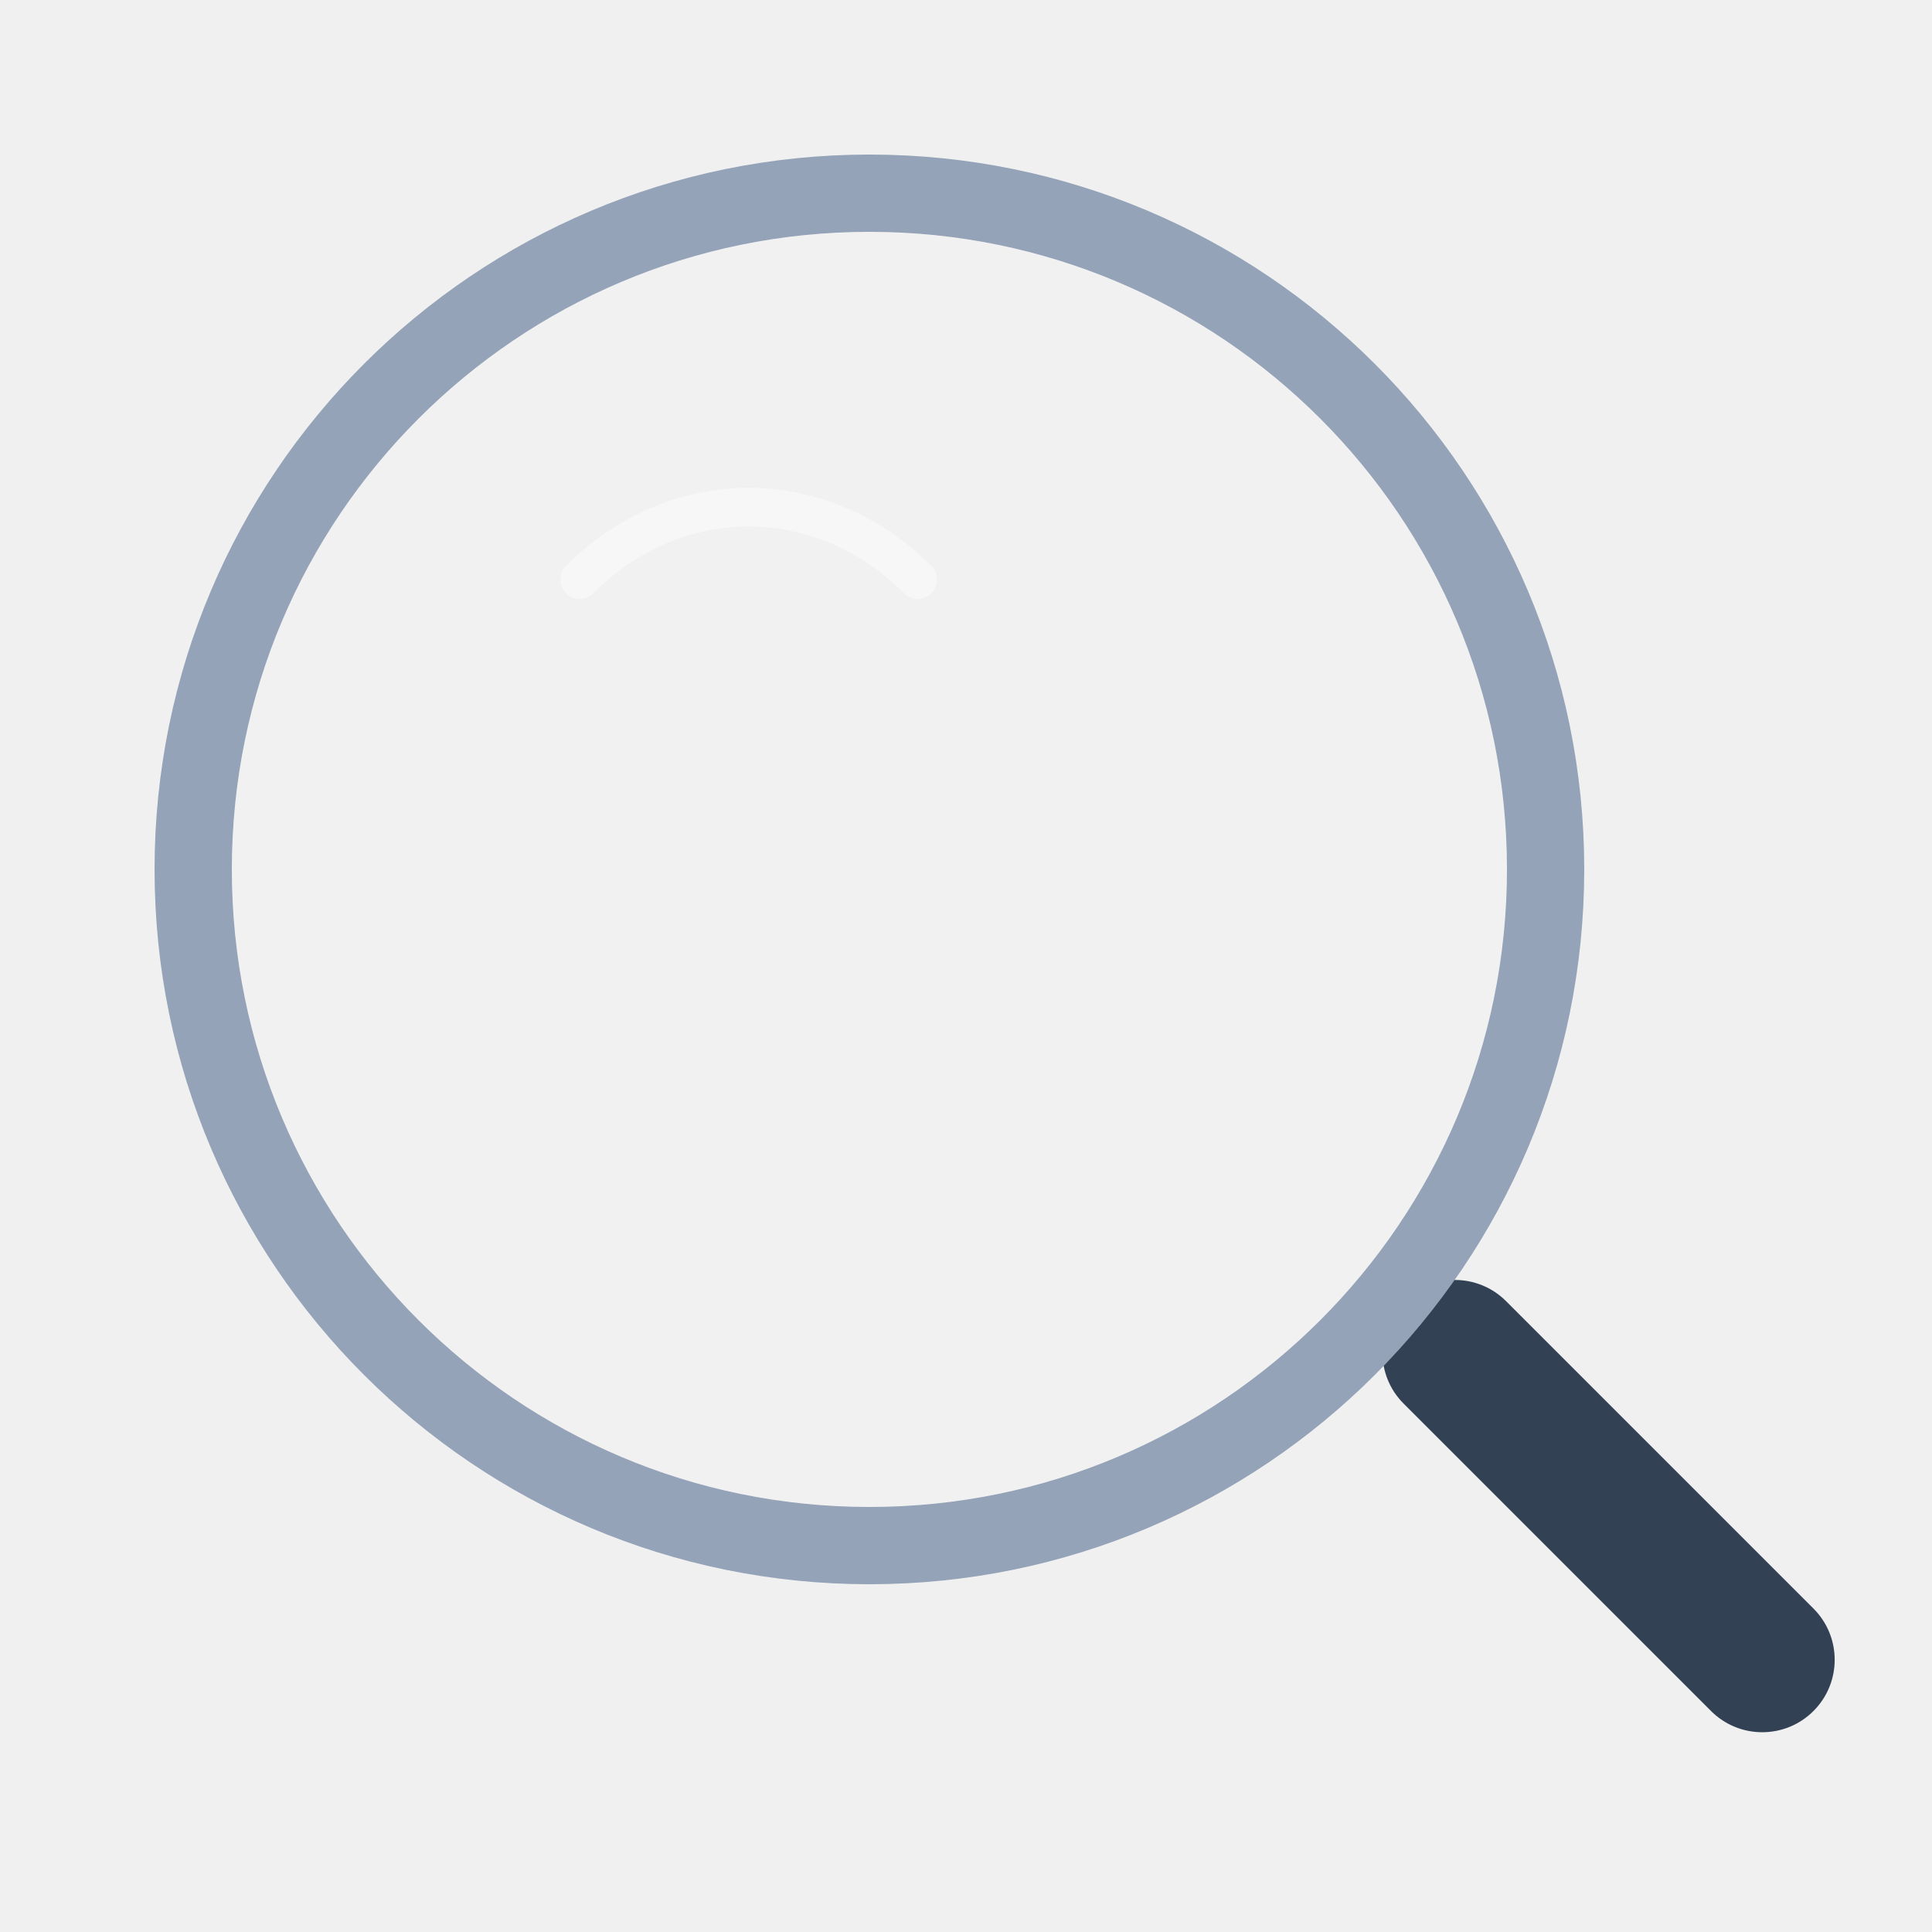
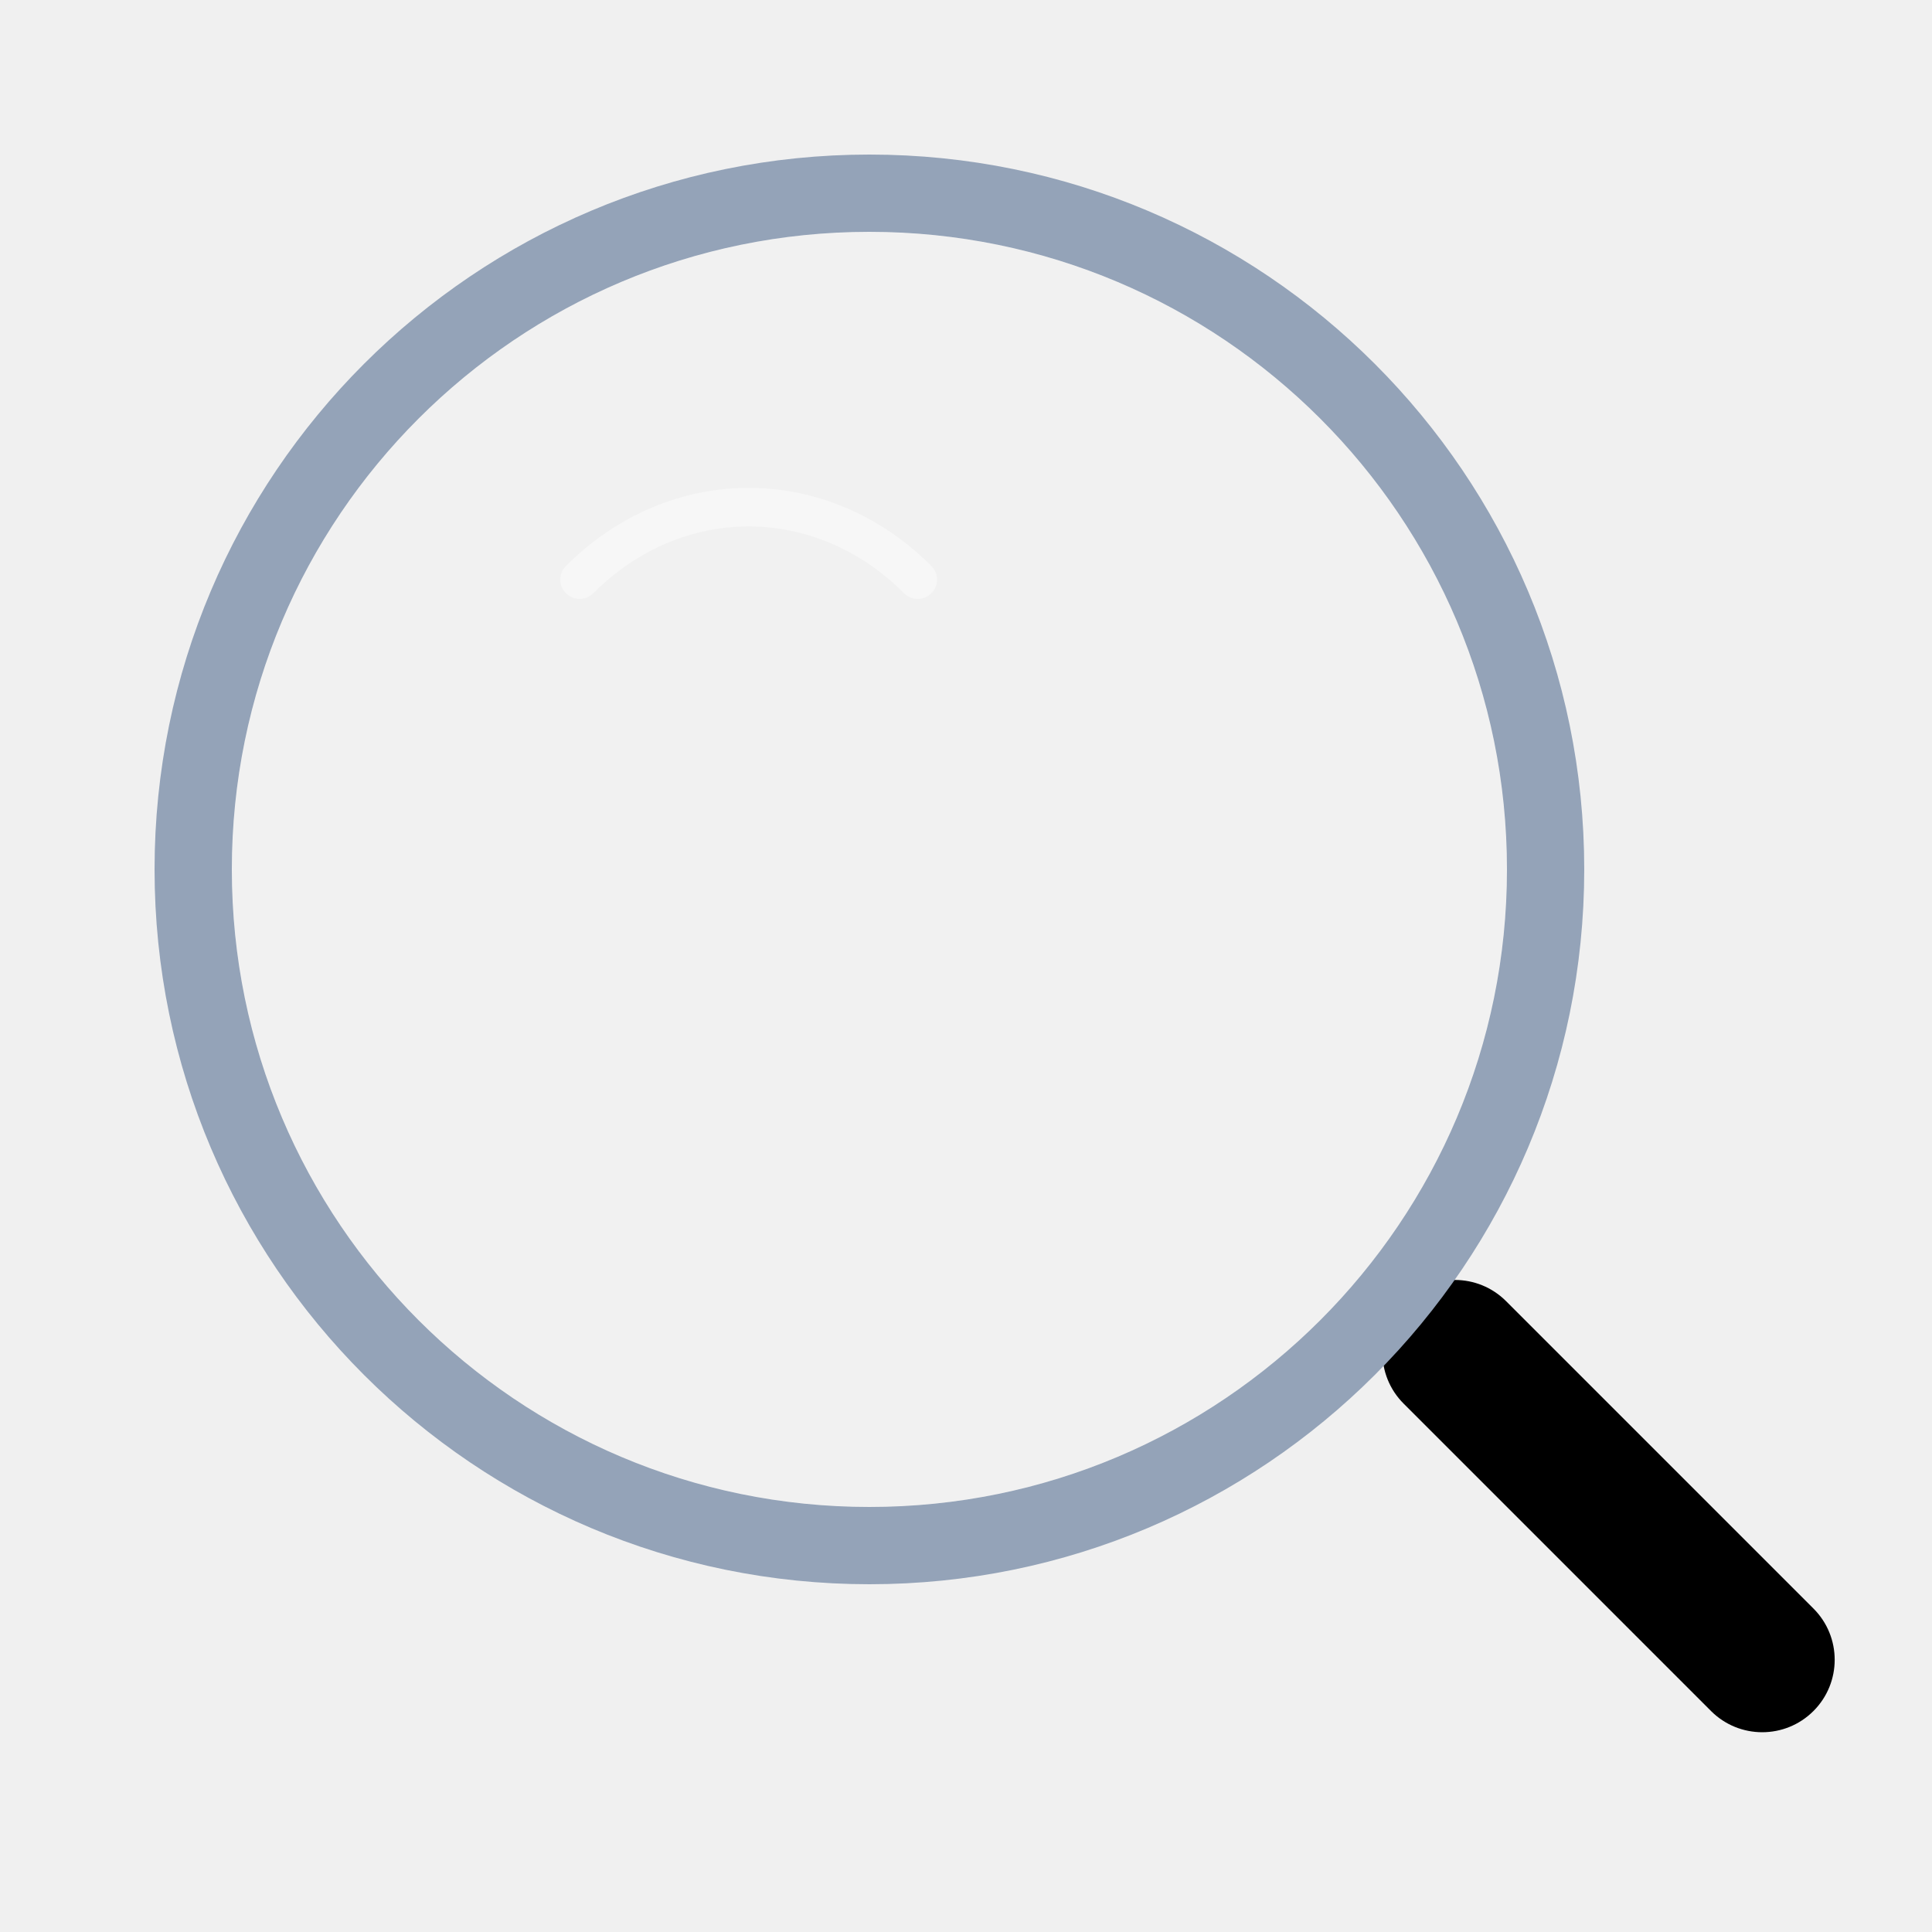
<svg xmlns="http://www.w3.org/2000/svg" width="200" height="200" viewBox="0 0 200 200" fill="none">
-   <rect x="140" y="140" width="15" height="60" rx="7.5" transform="rotate(-45 140 140)" fill="#334155" />
+   <rect x="140" y="140" width="15" height="60" rx="7.5" transform="rotate(-45 140 140)" fill="black" />
  <circle cx="90" cy="90" r="70" stroke="#94a3b8" stroke-width="8" />
  <circle cx="90" cy="90" r="66" fill="white" fill-opacity="0.1" />
  <path d="M60 60C70 50 85 50 95 60" stroke="white" stroke-width="4" stroke-linecap="round" opacity="0.4" />
</svg>
